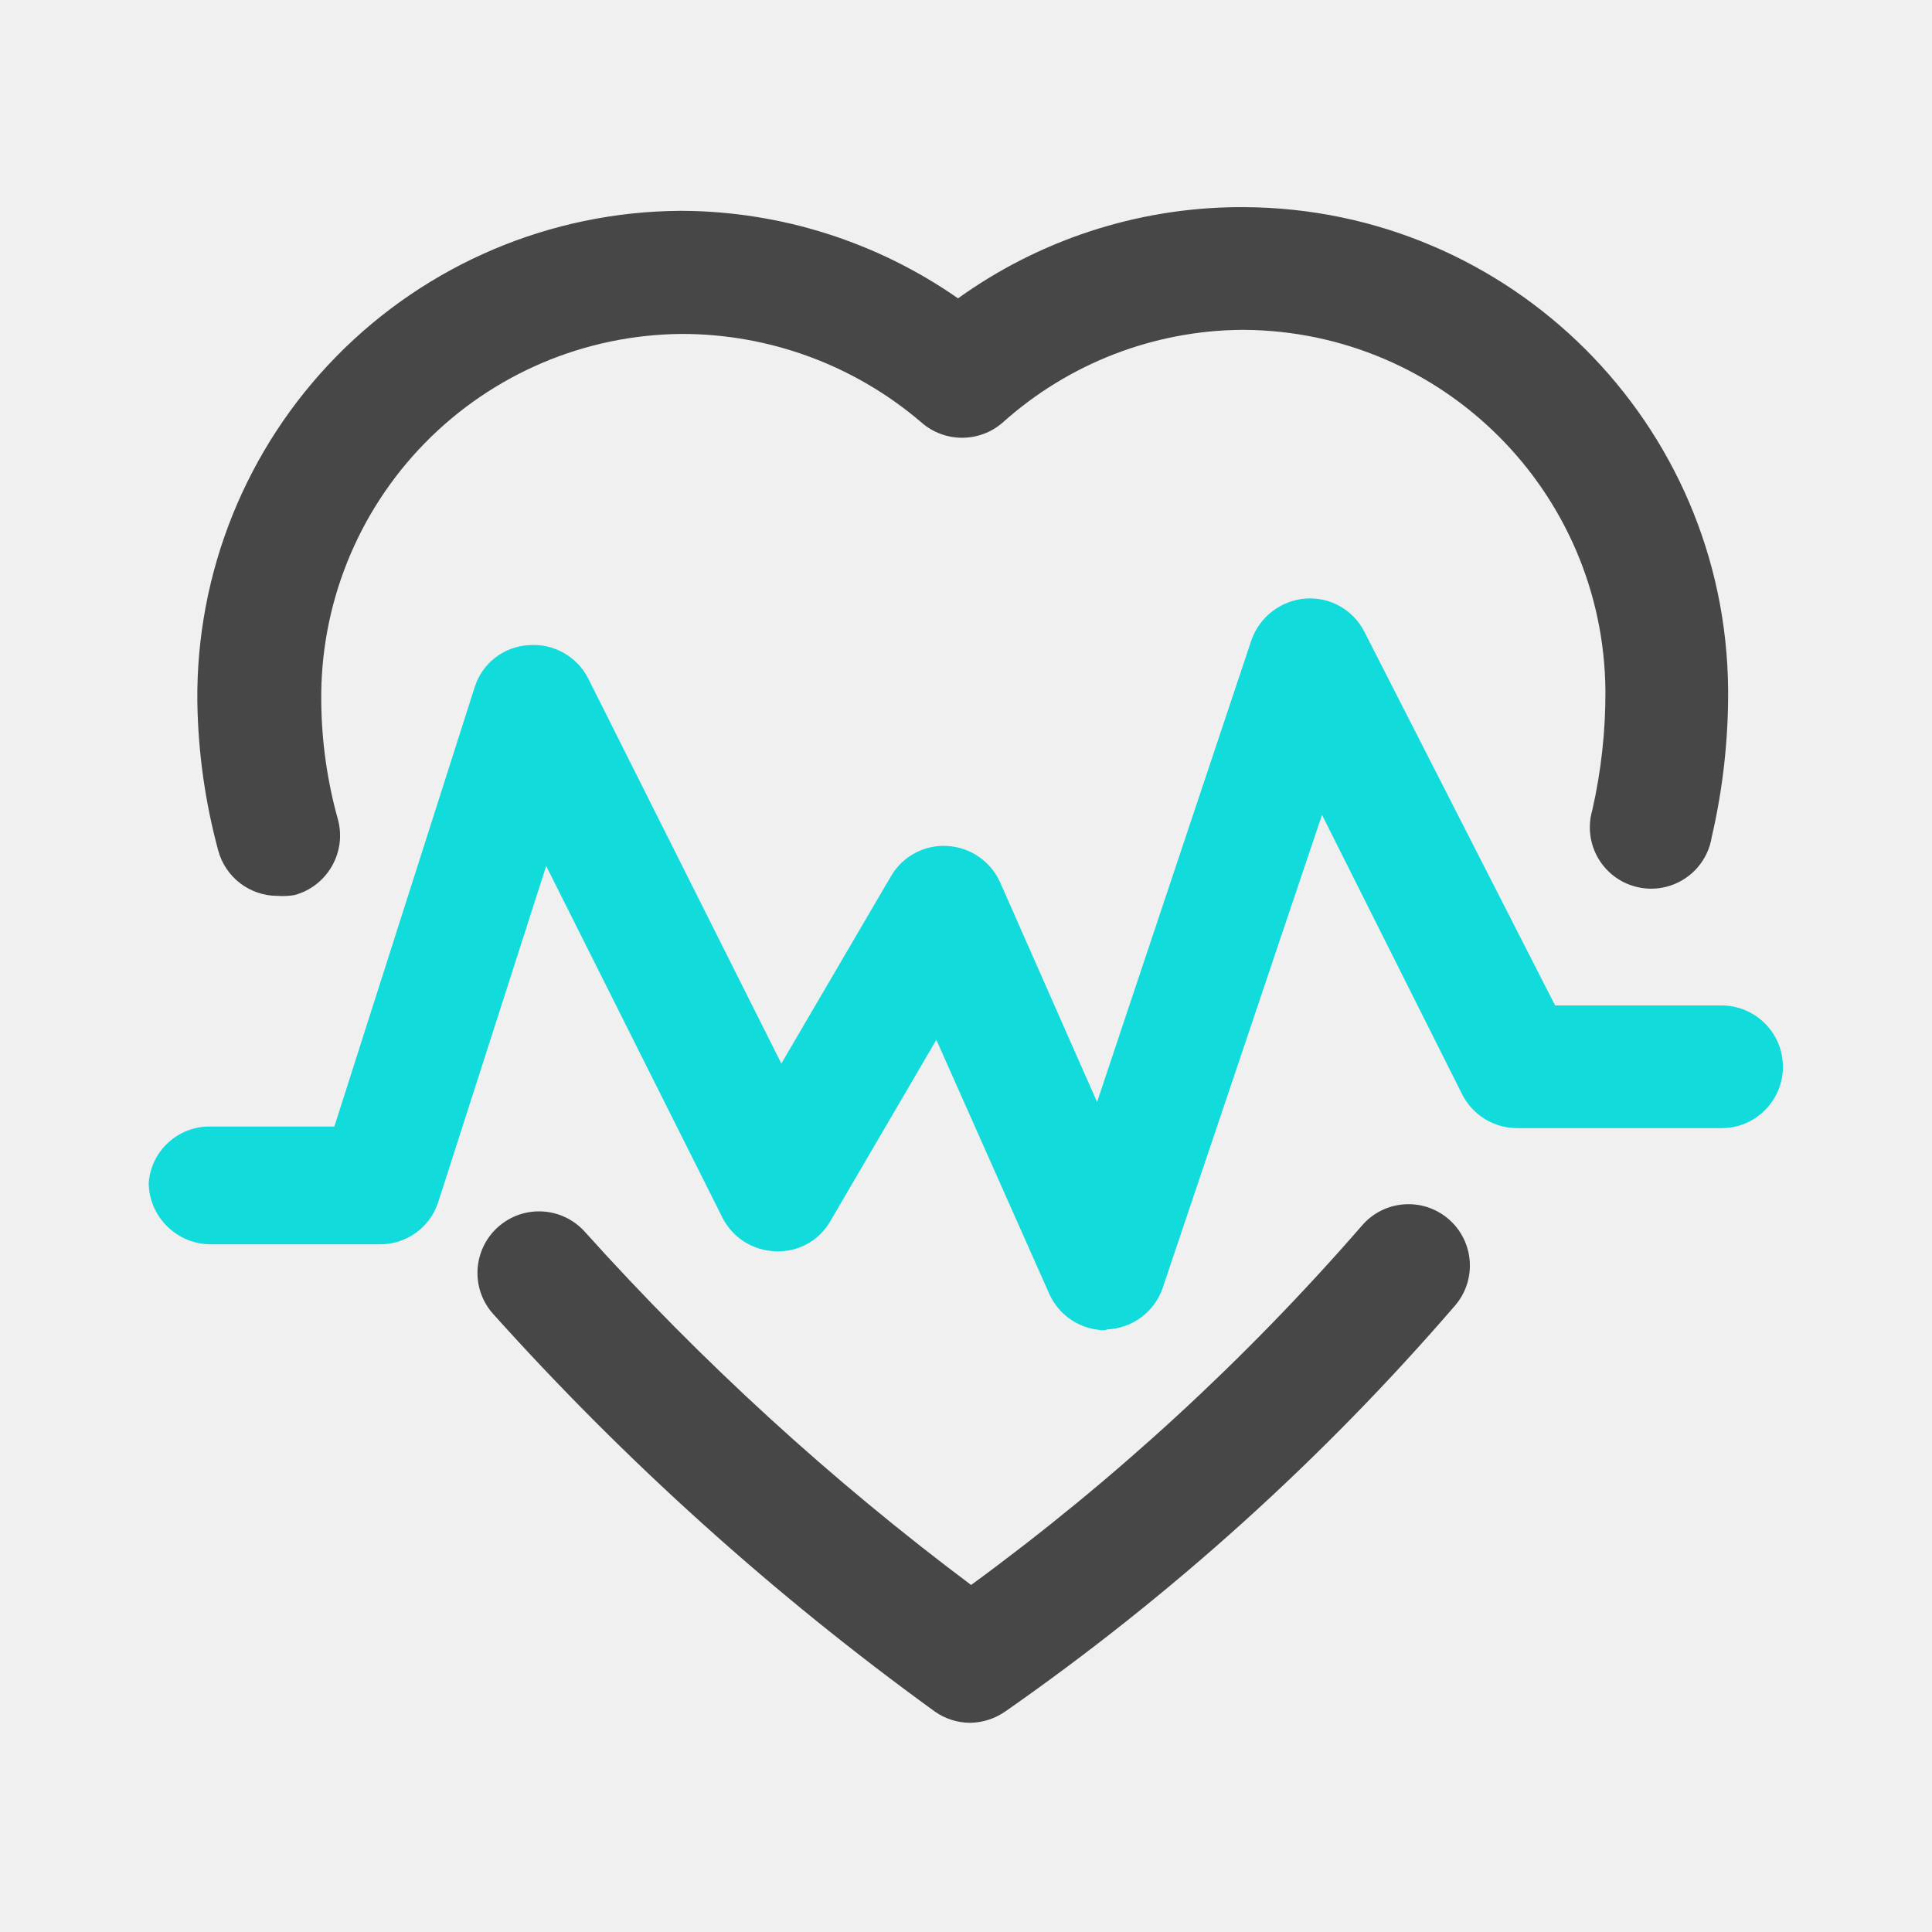
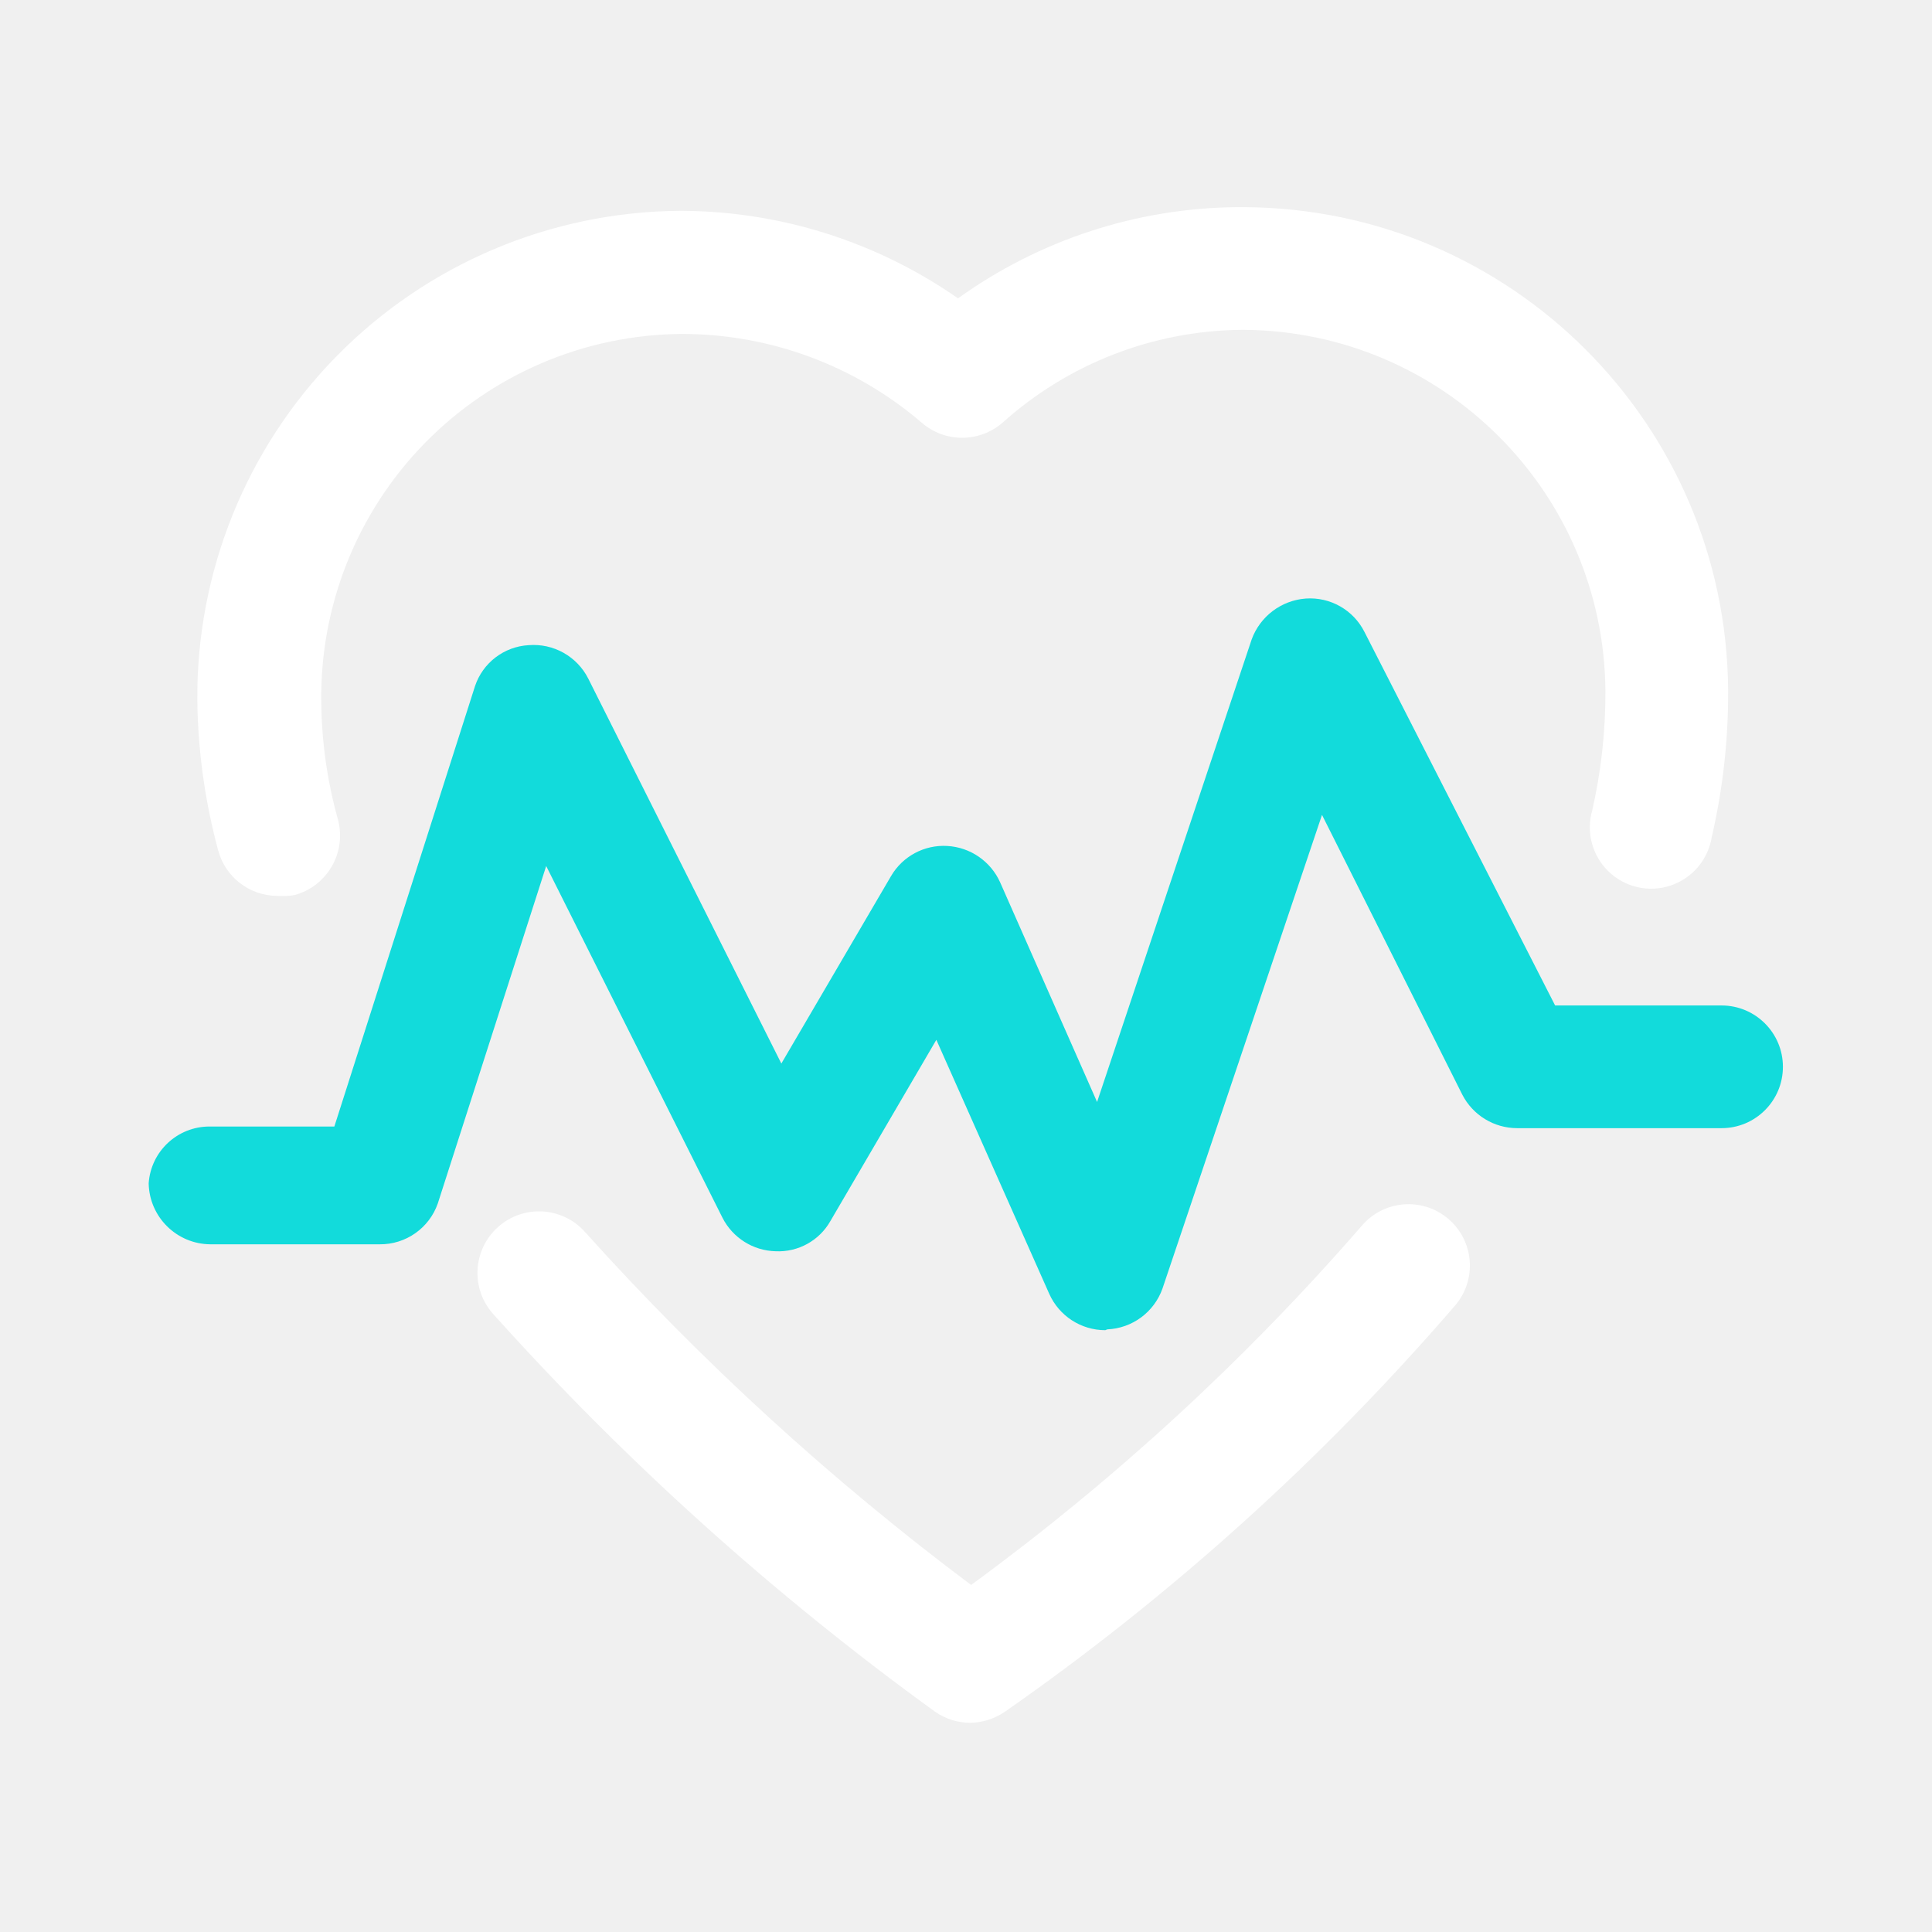
<svg xmlns="http://www.w3.org/2000/svg" t="1709471313201" class="icon" viewBox="0 0 1024 1024" version="1.1" p-id="4948" width="200" height="200">
-   <path d="M147.08 474.825a32.514 32.514 0 0 1-31.431-24.061 320.158 320.158 0 0 1-11.055-78.902 257.514 257.514 0 0 1 255.563-260.115h1.951A257.947 257.947 0 0 1 507.773 158.135a257.297 257.297 0 0 1 147.615-48.338H659.507a257.731 257.731 0 0 1 256.43 255.563 336.849 336.849 0 0 1-8.671 78.251 32.514 32.514 0 1 1-63.295-14.306 280.057 280.057 0 0 0 6.936-63.295A192.919 192.919 0 0 0 659.507 174.826h-1.517a192.052 192.052 0 0 0-126.373 48.988 32.731 32.731 0 0 1-43.353 0 195.086 195.086 0 0 0-127.023-46.821 192.485 192.485 0 0 0-190.968 195.086 239.739 239.739 0 0 0 8.887 62.428 32.731 32.731 0 0 1-22.977 39.884 37.717 37.717 0 0 1-9.104 0.434zM514.276 913.119a32.731 32.731 0 0 1-18.642-5.853 1487.425 1487.425 0 0 1-234.32-210.91 32.514 32.514 0 0 1 48.772-43.353 1419.795 1419.795 0 0 0 204.624 187.066 1259.607 1259.607 0 0 0 207.008-190.318 32.514 32.514 0 0 1 49.639 42.052 1288.87 1288.87 0 0 1-238.439 215.245 33.381 33.381 0 0 1-18.642 6.069z" fill="#474747" p-id="4949" />
+   <path d="M147.08 474.825a32.514 32.514 0 0 1-31.431-24.061 320.158 320.158 0 0 1-11.055-78.902 257.514 257.514 0 0 1 255.563-260.115h1.951A257.947 257.947 0 0 1 507.773 158.135a257.297 257.297 0 0 1 147.615-48.338H659.507a257.731 257.731 0 0 1 256.43 255.563 336.849 336.849 0 0 1-8.671 78.251 32.514 32.514 0 1 1-63.295-14.306 280.057 280.057 0 0 0 6.936-63.295A192.919 192.919 0 0 0 659.507 174.826h-1.517a192.052 192.052 0 0 0-126.373 48.988 32.731 32.731 0 0 1-43.353 0 195.086 195.086 0 0 0-127.023-46.821 192.485 192.485 0 0 0-190.968 195.086 239.739 239.739 0 0 0 8.887 62.428 32.731 32.731 0 0 1-22.977 39.884 37.717 37.717 0 0 1-9.104 0.434zM514.276 913.119a32.731 32.731 0 0 1-18.642-5.853 1487.425 1487.425 0 0 1-234.32-210.91 32.514 32.514 0 0 1 48.772-43.353 1419.795 1419.795 0 0 0 204.624 187.066 1259.607 1259.607 0 0 0 207.008-190.318 32.514 32.514 0 0 1 49.639 42.052 1288.87 1288.87 0 0 1-238.439 215.245 33.381 33.381 0 0 1-18.642 6.069z" fill="#fff" p-id="4949" />
  <path d="M585.808 705.027a32.514 32.514 0 0 1-29.696-19.292L496.285 551.126l-56.142 96.026a31.647 31.647 0 0 1-29.046 16.04 32.514 32.514 0 0 1-28.179-17.775l-93.425-186.416L232.051 637.831a32.298 32.298 0 0 1-30.78 21.676H111.531a32.948 32.948 0 0 1-32.731-32.298 32.298 32.298 0 0 1 32.298-30.13h66.113l74.566-233.453a31.864 31.864 0 0 1 28.396-21.676 32.514 32.514 0 0 1 31.647 17.775l102.312 203.974L472.224 464.421a32.298 32.298 0 0 1 29.913-16.04 32.731 32.731 0 0 1 27.962 19.292l51.373 116.402 81.936-245.158a33.165 33.165 0 0 1 28.613-21.676 32.298 32.298 0 0 1 31.214 17.775l101.011 197.904h88.222a32.514 32.514 0 0 1 0 65.029h-108.381a32.731 32.731 0 0 1-29.046-17.775L700.692 431.906 616.154 682.917a32.514 32.514 0 0 1-29.263 21.676z" fill="#12DBDB" p-id="4950" />
</svg>
